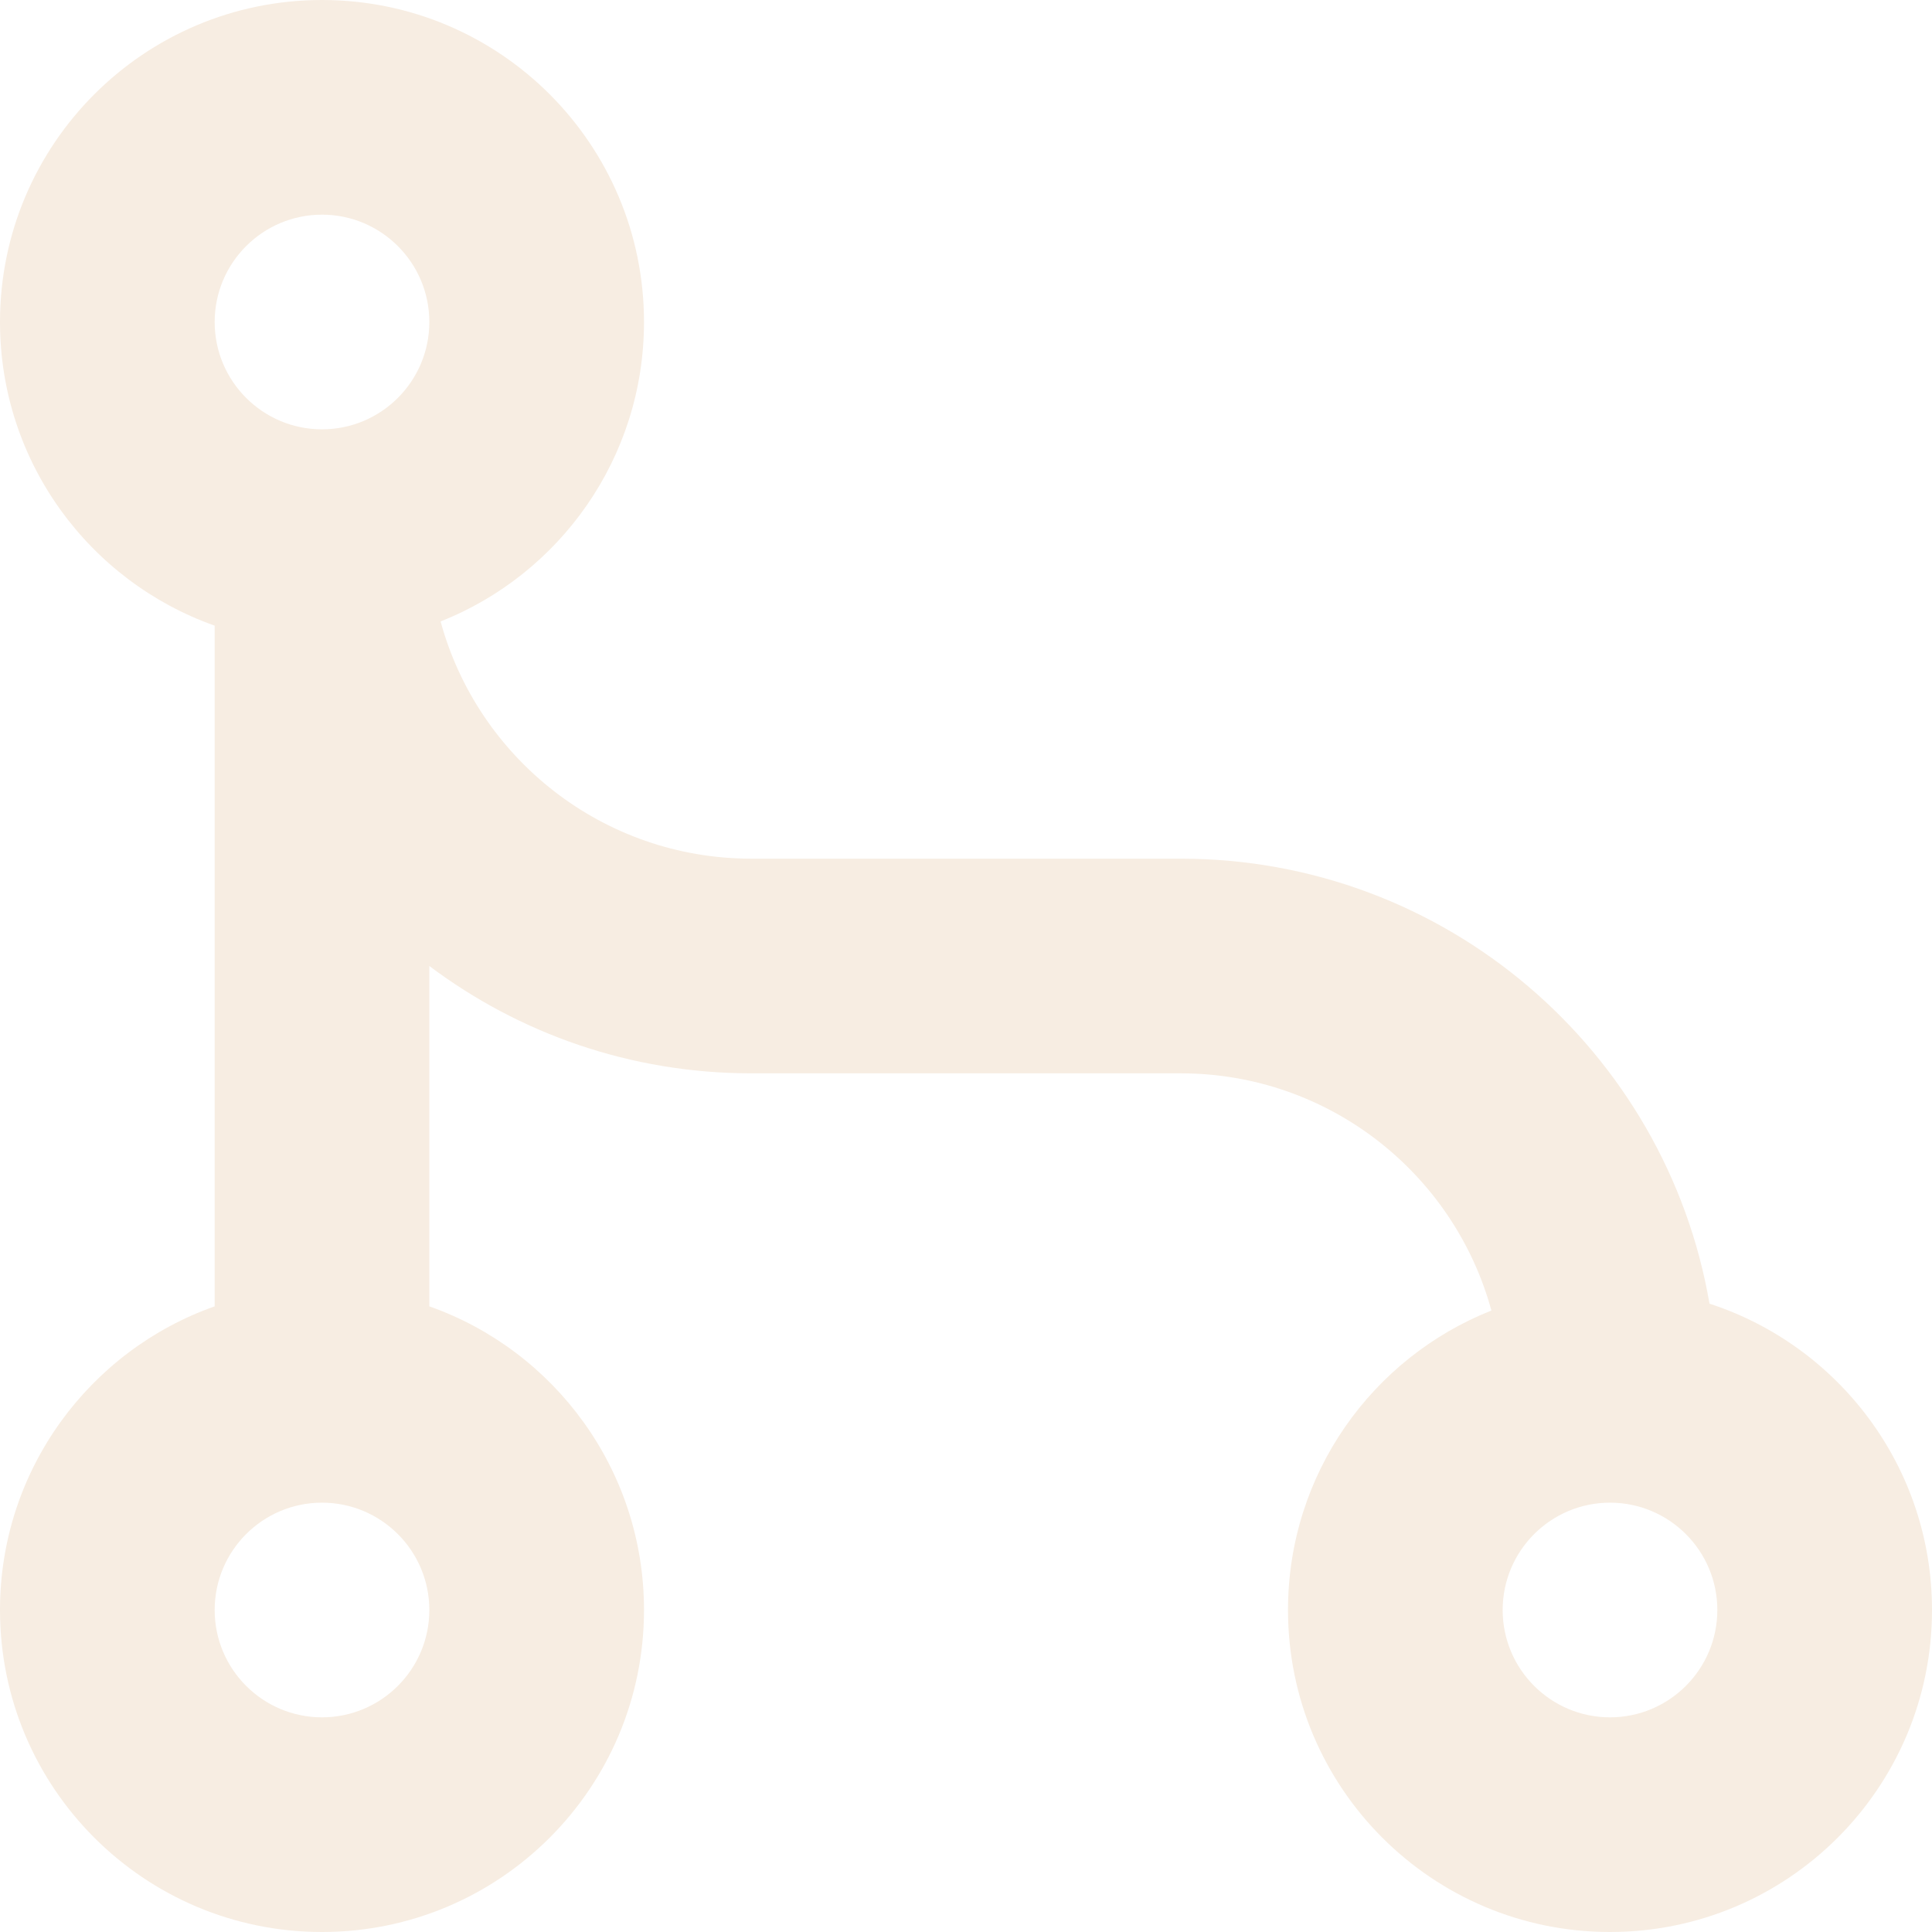
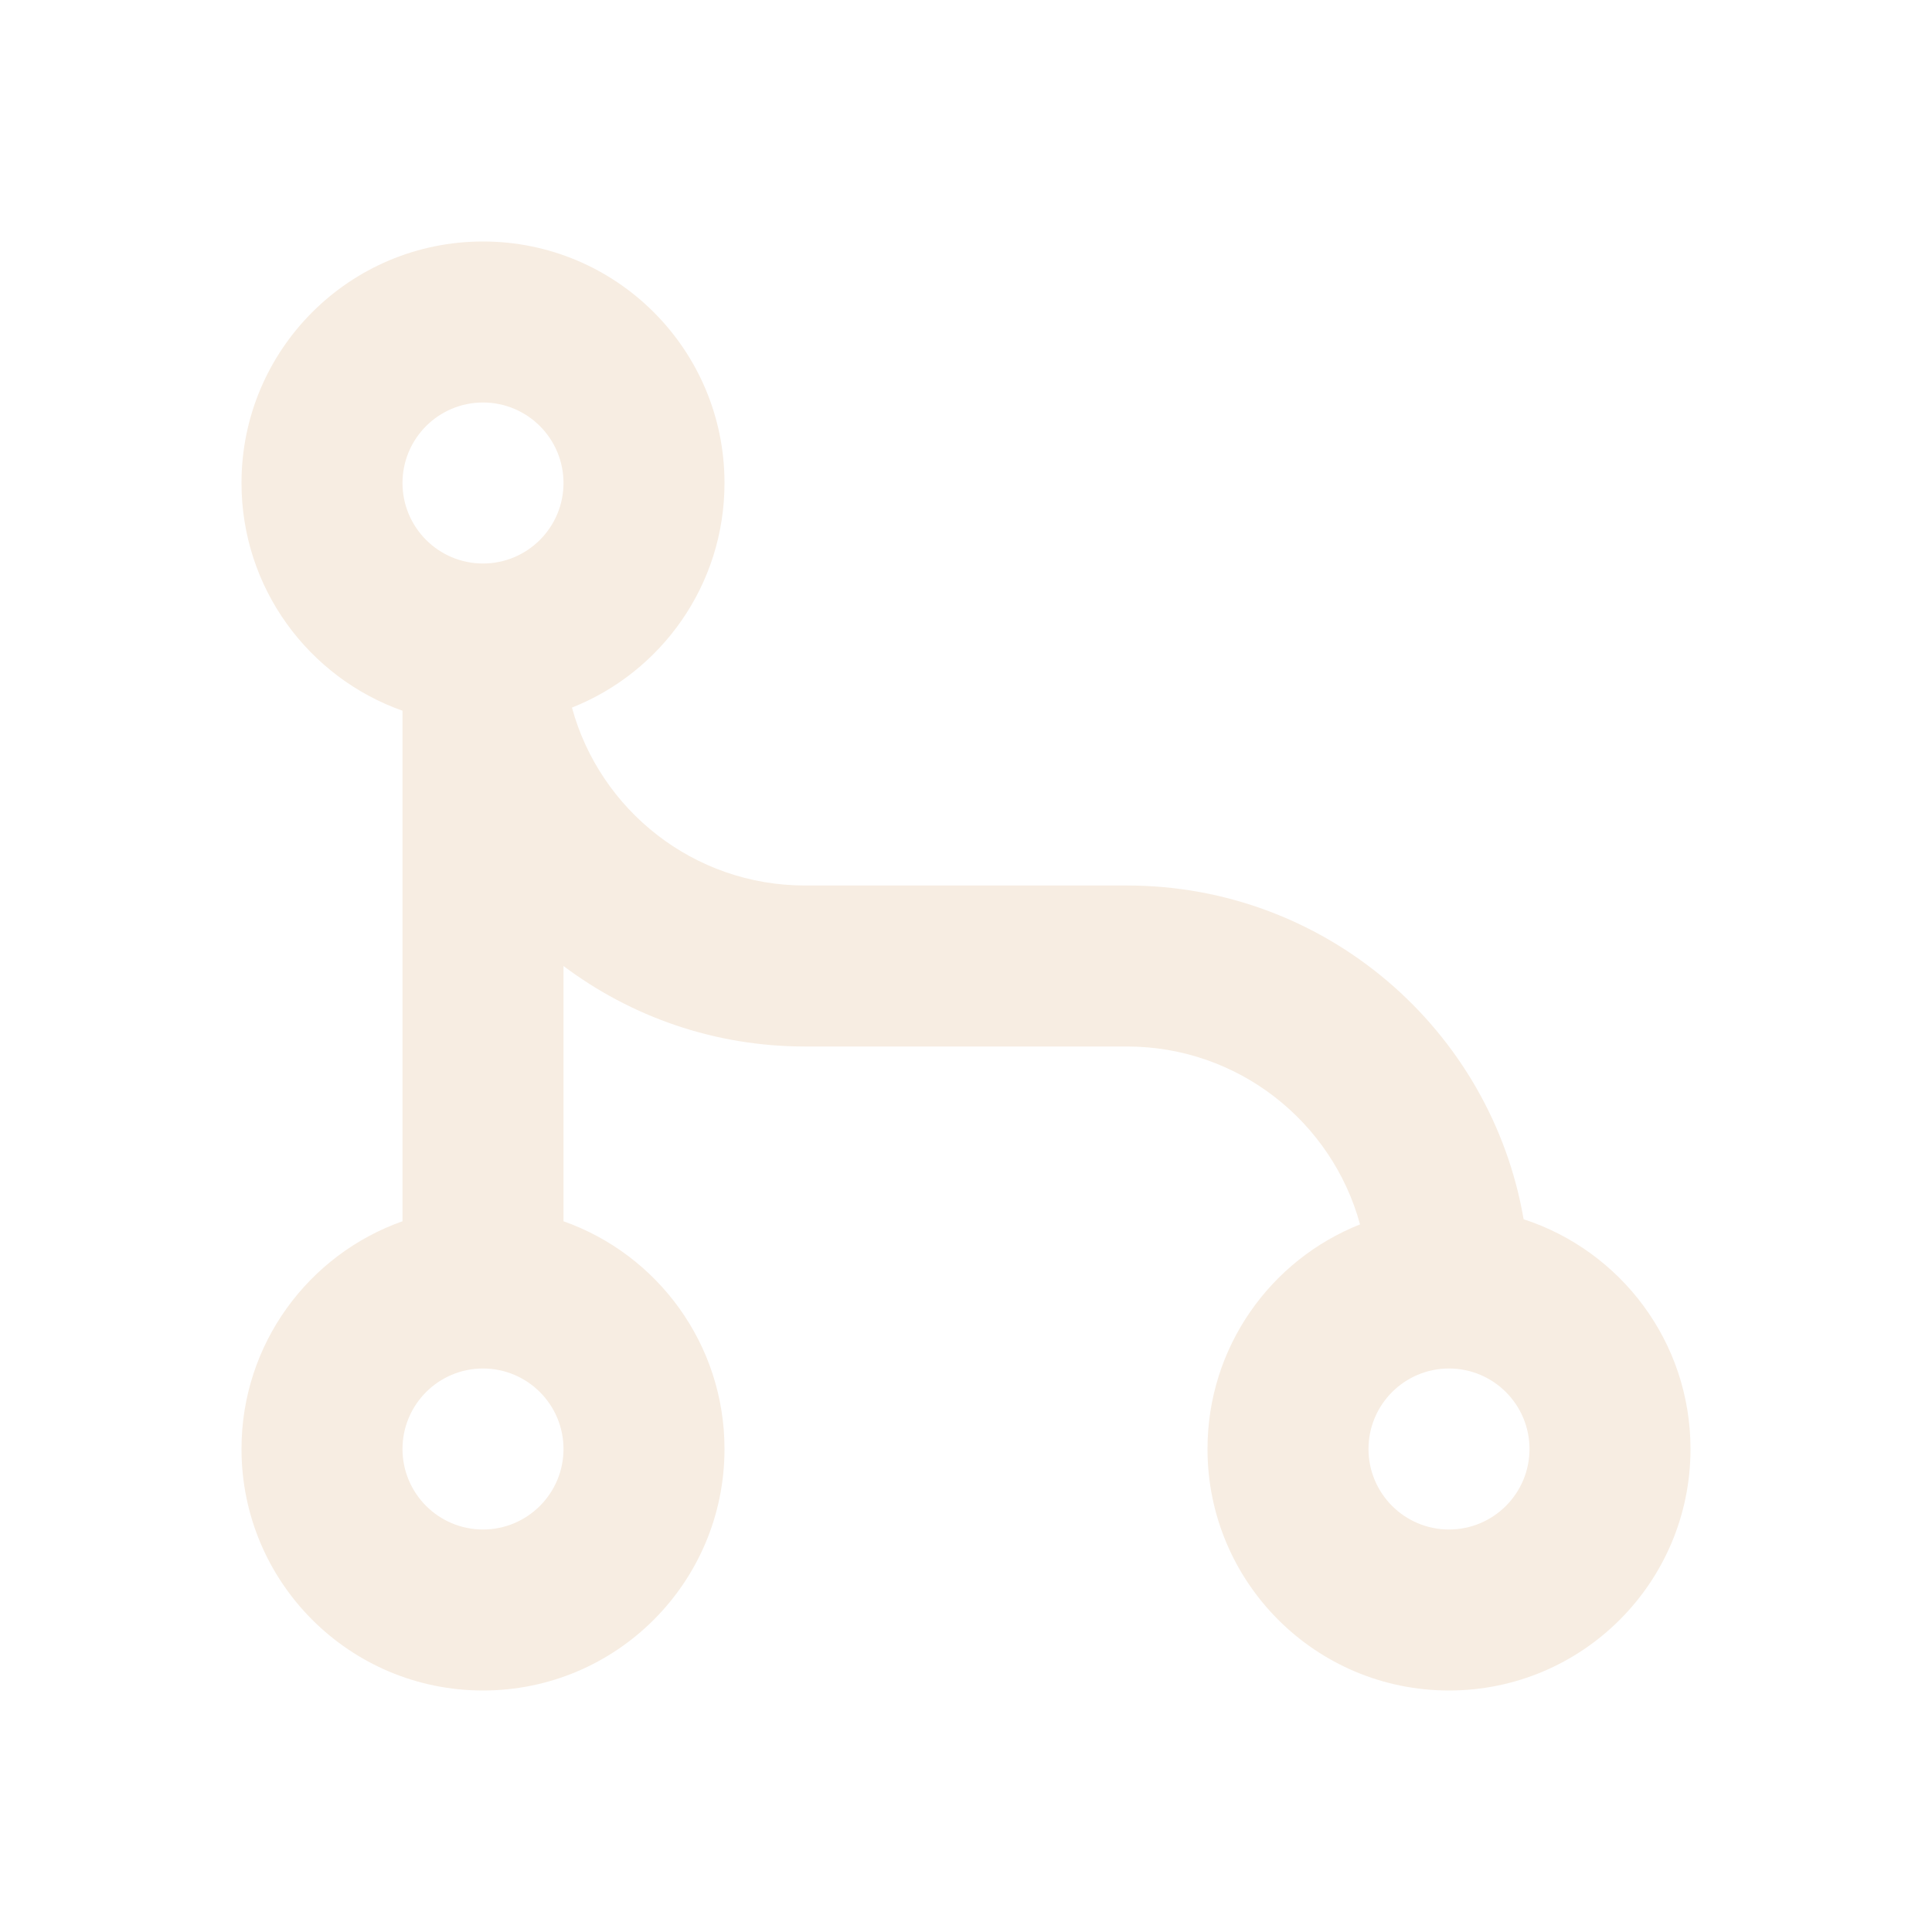
- <svg xmlns="http://www.w3.org/2000/svg" width="18" height="18" viewBox="0 0 18 18" fill="none">
-   <path d="M4.105 5.79C4.452 7.064 5.617 8 7 8H11C13.47 8 15.522 9.791 15.927 12.146C17.13 12.537 18 13.667 18 15C18 16.657 16.657 18 15 18C13.343 18 12 16.657 12 15C12 13.733 12.785 12.65 13.895 12.21C13.548 10.937 12.383 10 11 10H7C5.874 10 4.836 9.628 4 9V12.171C5.165 12.582 6 13.694 6 15C6 16.657 4.657 18 3 18C1.343 18 0 16.657 0 15C0 13.694 0.835 12.582 2 12.171V5.829C0.835 5.417 0 4.306 0 3C0 1.343 1.343 0 3 0C4.657 0 6 1.343 6 3C6 4.267 5.215 5.35 4.105 5.79ZM3 4C3.552 4 4 3.552 4 3C4 2.448 3.552 2 3 2C2.448 2 2 2.448 2 3C2 3.552 2.448 4 3 4ZM3 16C3.552 16 4 15.552 4 15C4 14.448 3.552 14 3 14C2.448 14 2 14.448 2 15C2 15.552 2.448 16 3 16ZM15 16C15.552 16 16 15.552 16 15C16 14.448 15.552 14 15 14C14.448 14 14 14.448 14 15C14 15.552 14.448 16 15 16Z" fill="#F7EDE2" />
+ <svg xmlns="http://www.w3.org/2000/svg" width="24" height="24" viewBox="0 0 24 24" fill="none">
+   <path d="M7.105 8.79C7.452 10.063 8.617 11 10 11H14C16.47 11 18.522 12.791 18.927 15.146C20.13 15.537 21 16.667 21 18C21 19.657 19.657 21 18 21C16.343 21 15 19.657 15 18C15 16.733 15.785 15.65 16.895 15.21C16.548 13.937 15.383 13 14 13H10C8.874 13 7.836 12.628 7 12V15.171C8.165 15.582 9 16.694 9 18C9 19.657 7.657 21 6 21C4.343 21 3 19.657 3 18C3 16.694 3.835 15.582 5 15.171V8.829C3.835 8.417 3 7.306 3 6C3 4.343 4.343 3 6 3C7.657 3 9 4.343 9 6C9 7.267 8.215 8.35 7.105 8.79ZM6 7C6.552 7 7 6.552 7 6C7 5.448 6.552 5 6 5C5.448 5 5 5.448 5 6C5 6.552 5.448 7 6 7ZM6 19C6.552 19 7 18.552 7 18C7 17.448 6.552 17 6 17C5.448 17 5 17.448 5 18C5 18.552 5.448 19 6 19ZM18 19C18.552 19 19 18.552 19 18C19 17.448 18.552 17 18 17C17.448 17 17 17.448 17 18C17 18.552 17.448 19 18 19Z" fill="#F7EDE2" />
</svg>
